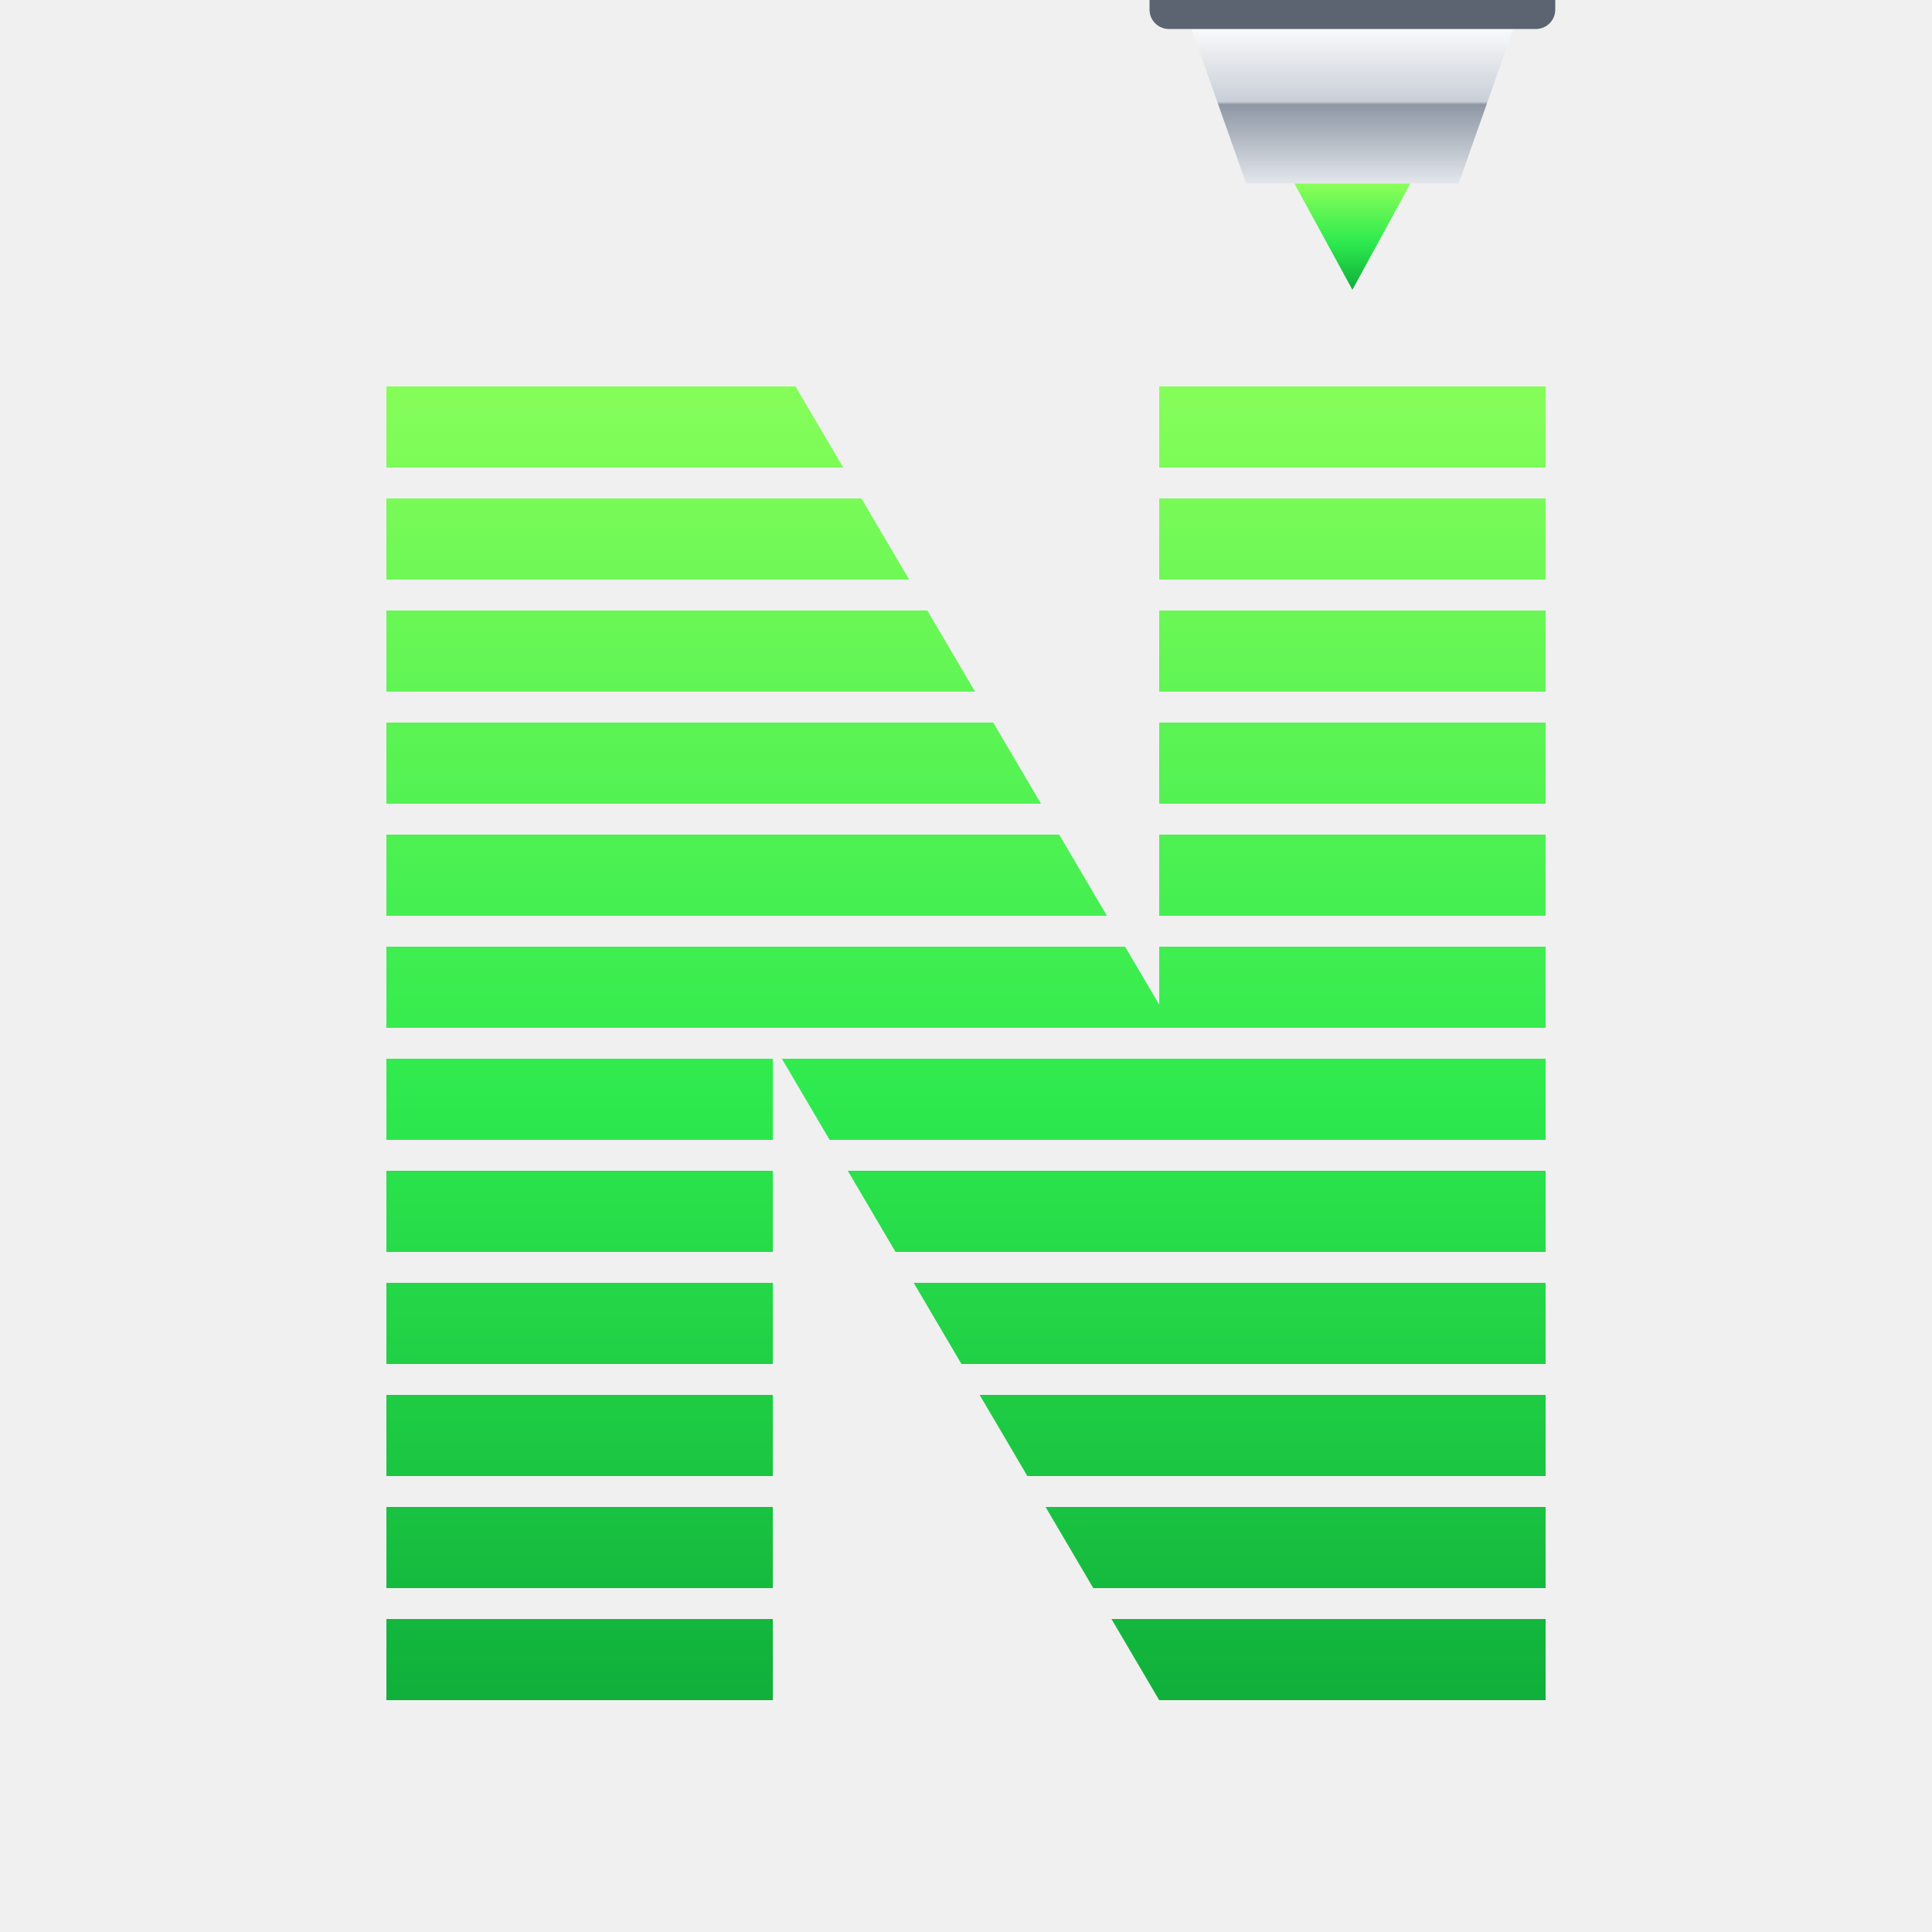
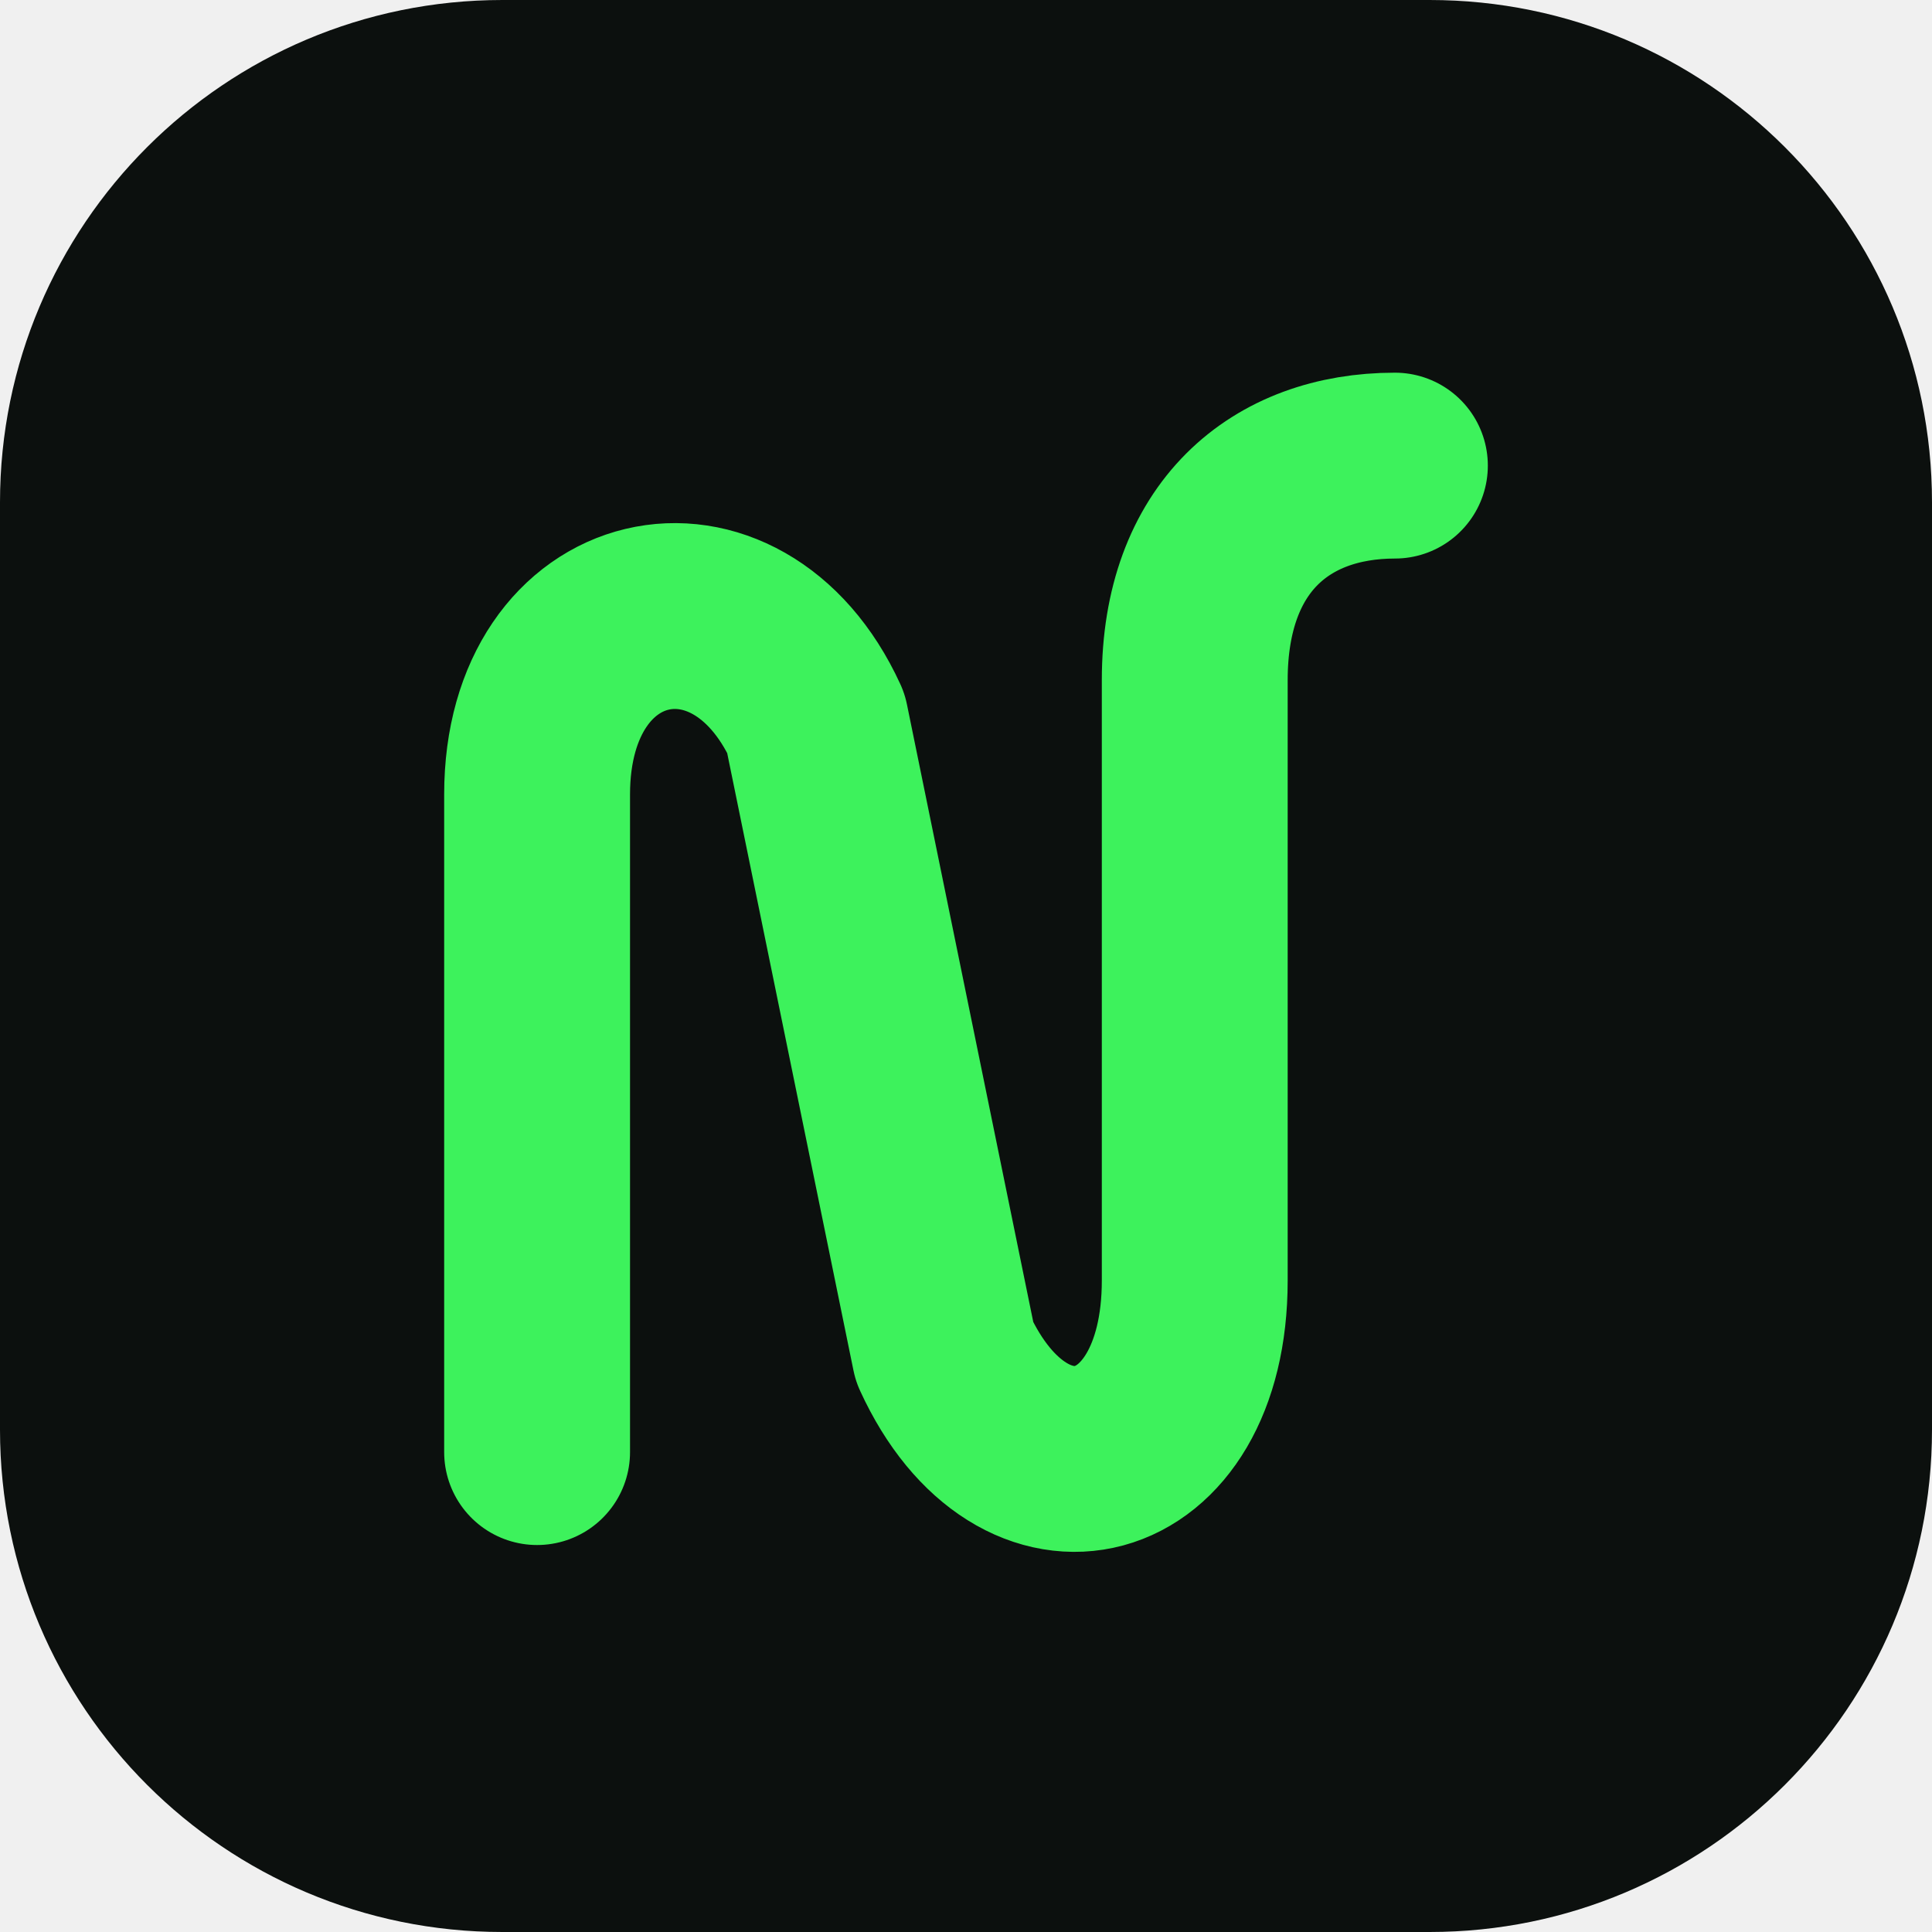
- <svg xmlns="http://www.w3.org/2000/svg" viewBox="0 0 200 200" width="200" height="200">
-   <defs>
-     <linearGradient id="g" x1="0" y1="0" x2="0" y2="1">
-       <stop offset="0" stop-color="#8CFF5A" />
-       <stop offset=".55" stop-color="#2EEA4E" />
-       <stop offset="1" stop-color="#0FAF3A" />
-     </linearGradient>
-     <linearGradient id="chrome" x1="0" y1="0" x2="0" y2="1">
-       <stop offset="0" stop-color="#FFFFFF" />
-       <stop offset=".5" stop-color="#C9CFD8" />
-       <stop offset=".52" stop-color="#8E97A4" />
-       <stop offset="1" stop-color="#E3E7EC" />
-     </linearGradient>
-     <filter id="glow" x="-30%" y="-30%" width="160%" height="160%">
-       <feGaussianBlur stdDeviation="3.2" result="b" />
-       <feMerge>
-         <feMergeNode in="b" />
-         <feMergeNode in="SourceGraphic" />
-       </feMerge>
-     </filter>
-   </defs>
-   <g>
-     <defs>
-       <mask id="m1">
-         <rect width="200" height="200" fill="#000" />
-         <g fill="#fff">
-           <rect x="0" y="167.6" width="200" height="8.4" rx="1.6" />
-           <rect x="0" y="156.0" width="200" height="8.4" rx="1.6" />
-           <rect x="0" y="144.4" width="200" height="8.4" rx="1.6" />
-           <rect x="0" y="132.8" width="200" height="8.4" rx="1.6" />
-           <rect x="0" y="121.2" width="200" height="8.4" rx="1.6" />
-           <rect x="0" y="109.6" width="200" height="8.4" rx="1.6" />
-           <rect x="0" y="98.0" width="200" height="8.4" rx="1.6" />
-           <rect x="0" y="86.4" width="200" height="8.4" rx="1.6" />
-           <rect x="0" y="74.8" width="200" height="8.4" rx="1.6" />
-           <rect x="0" y="63.2" width="200" height="8.4" rx="1.6" />
-           <rect x="0" y="51.6" width="200" height="8.4" rx="1.6" />
-           <rect x="0" y="40.0" width="200" height="8.4" rx="1.6" />
-         </g>
-       </mask>
-     </defs>
-     <polygon points="40,36 80,36 120,104 120,36 160,36 160,176 120,176 80,108 80,176 40,176" fill="url(#g)" mask="url(#m1)" />
-     <path d="M123 2 h34 l-6 17 h-22z" fill="url(#chrome)" />
-     <rect x="119" y="-3" width="42" height="6" rx="2" fill="#5B6470" />
-     <path d="M134 19 h12 l-6 11z" fill="url(#g)" />
+ <svg xmlns="http://www.w3.org/2000/svg" viewBox="0 0 100 100" width="100" height="100">
+   <rect width="100" height="100" rx="26" fill="#0C100E" />
+   <g transform="translate(50 50) scale(.74) translate(-57 -45)">
+     <path d="M27 79V33C27 19 41 16 46.5 28L55.5 72C61 84 73 81 73 67V25C73 15 79 10 87 10" fill="none" stroke="#3DF25C" stroke-width="13" stroke-linecap="round" stroke-linejoin="round" />
  </g>
</svg>
